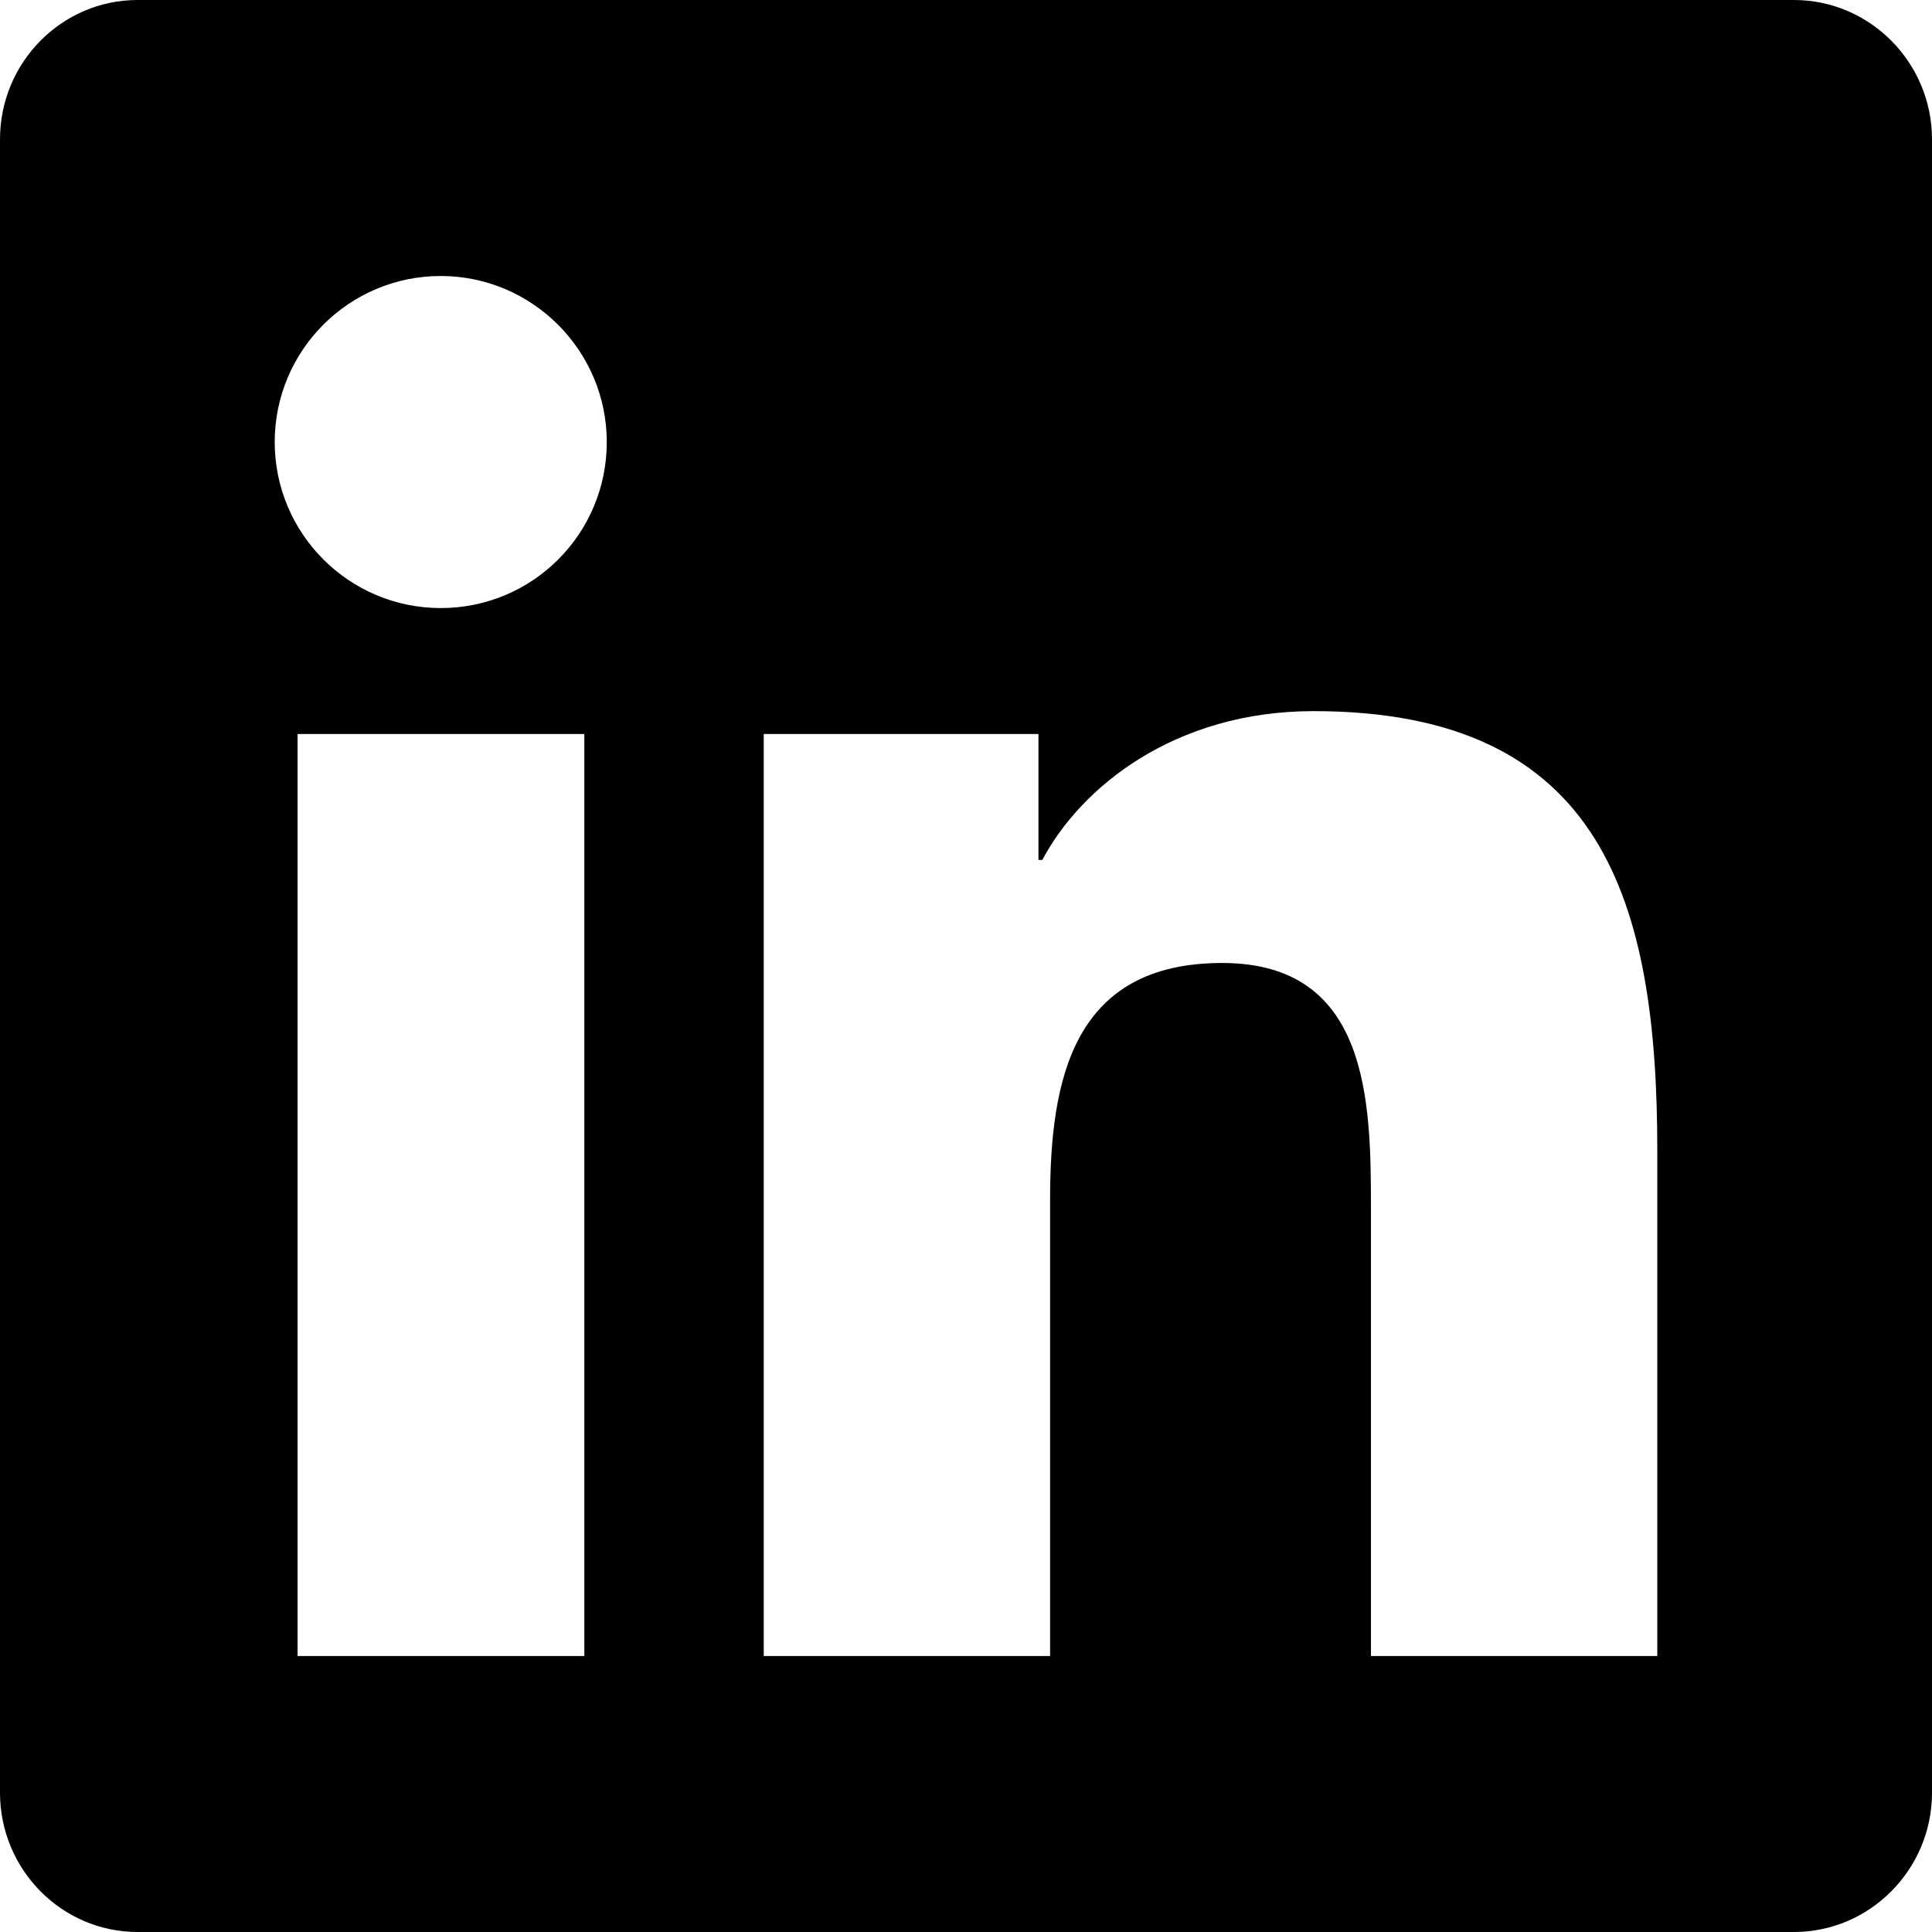
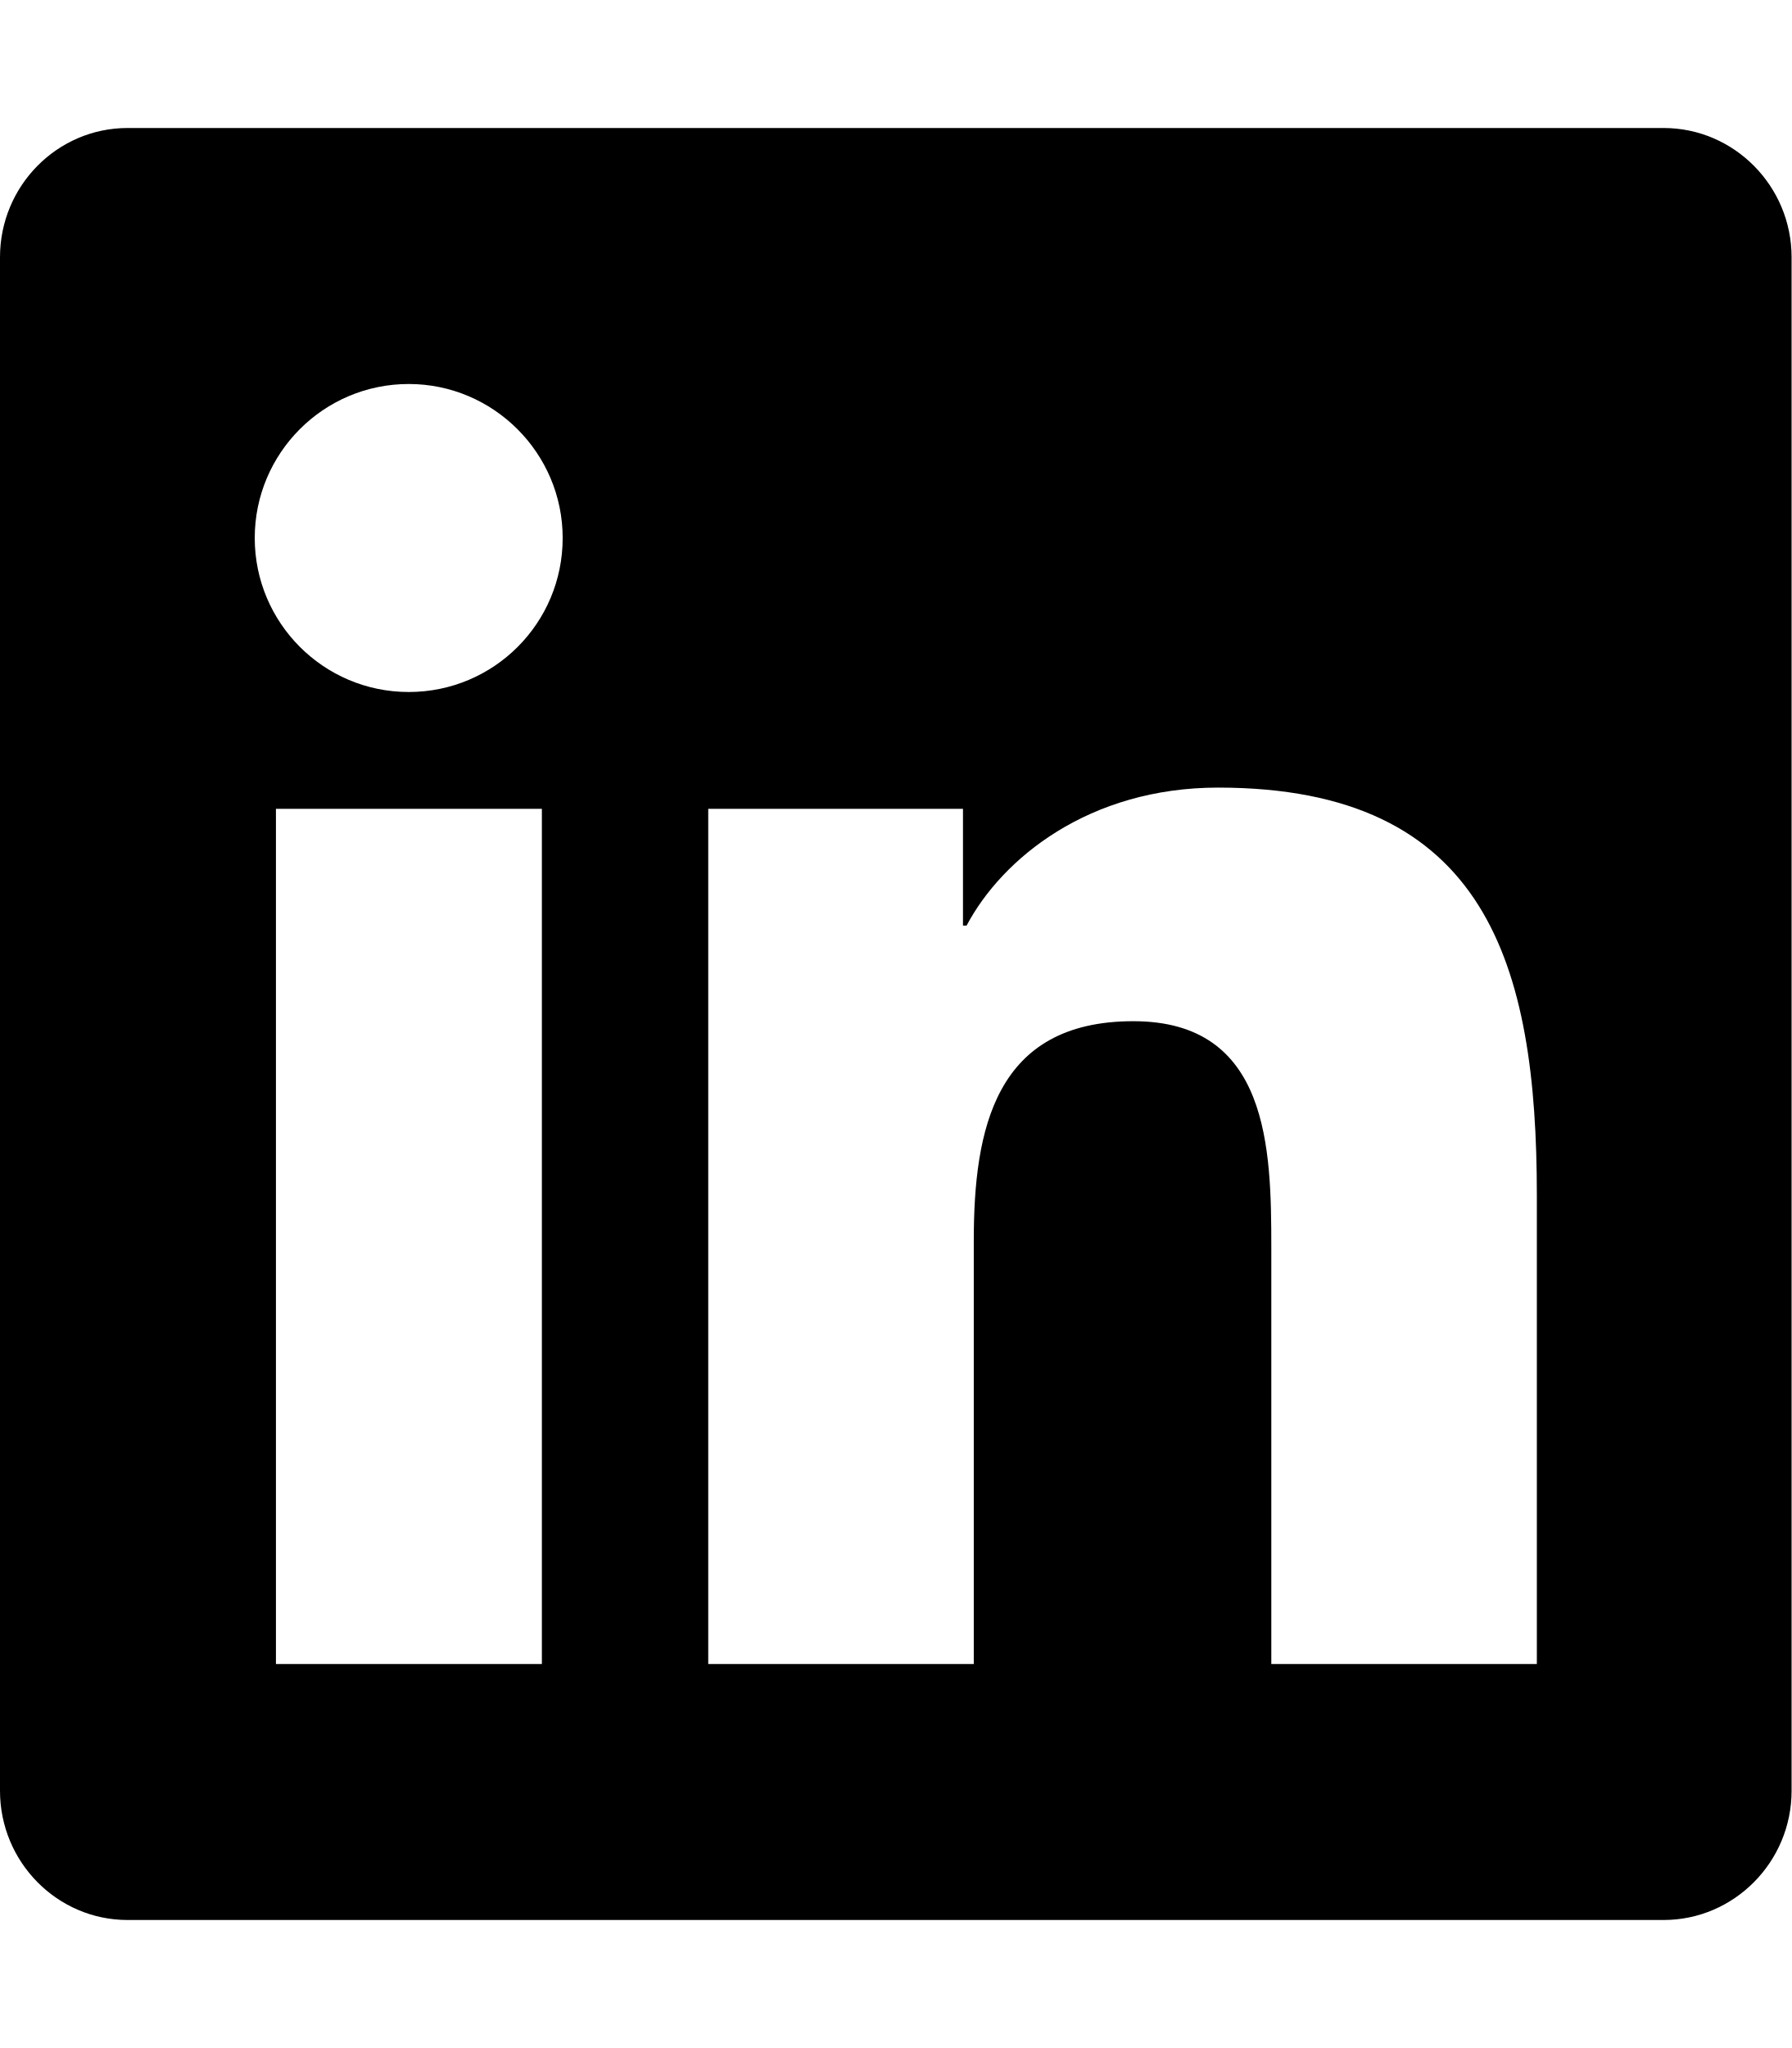
- <svg xmlns="http://www.w3.org/2000/svg" viewBox="-1.52587890625e-05 -416 448 448.0">
-   <path d="M416 -416H31.9C14.3 -416.0 -1.52587890625e-05 -401.5 -1.52587890625e-05 -383.7V-0.3C-1.52587890625e-05 17.5 14.3 32.0 31.9 32.0H416.0C433.6 32.0 448.0 17.5 448.0 -0.3V-383.7C448.0 -401.5 433.6 -416.0 416.0 -416.0ZM416.0 -416.0ZM135.4 -32.0H69.0V-245.8H135.5V-32.0ZM135.4 -32.0ZM102.2 -275.0C80.9 -275.0 63.7 -292.3 63.7 -313.5C63.7 -334.7 80.9 -352.0 102.2 -352.0C123.4 -352.0 140.7 -334.7 140.7 -313.5C140.7 -292.2 123.5 -275.0 102.2 -275.0ZM384.3 -32.0H317.9V-136.0C317.9 -160.8 317.4 -192.7 283.4 -192.7C248.8 -192.7 243.5 -165.7 243.5 -137.8V-32.0H177.1V-245.8H240.8V-216.6H241.7C250.6 -233.4 272.3 -251.1 304.6 -251.1C371.8 -251.1 384.3 -206.8 384.3 -149.2V-32.0Z" />
+ <svg xmlns="http://www.w3.org/2000/svg" viewBox="0 0 448 512">
+   <path d="M416 32H31.9C14.3 32 0 46.5 0 64.3v383.4C0 465.5 14.3 480 31.9 480H416c17.6 0 32-14.5 32-32.3V64.3c0-17.8-14.4-32.3-32-32.3zM135.4 416H69V202.2h66.5V416zm-33.2-243c-21.3 0-38.5-17.3-38.5-38.5S80.9 96 102.2 96c21.2 0 38.5 17.3 38.5 38.5 0 21.3-17.2 38.5-38.5 38.5zm282.1 243h-66.4V312c0-24.8-.5-56.7-34.5-56.7-34.6 0-39.9 27-39.9 54.9V416h-66.4V202.2h63.7v29.2h.9c8.9-16.8 30.6-34.5 62.9-34.5 67.2 0 79.7 44.3 79.7 101.9V416z" />
</svg>
